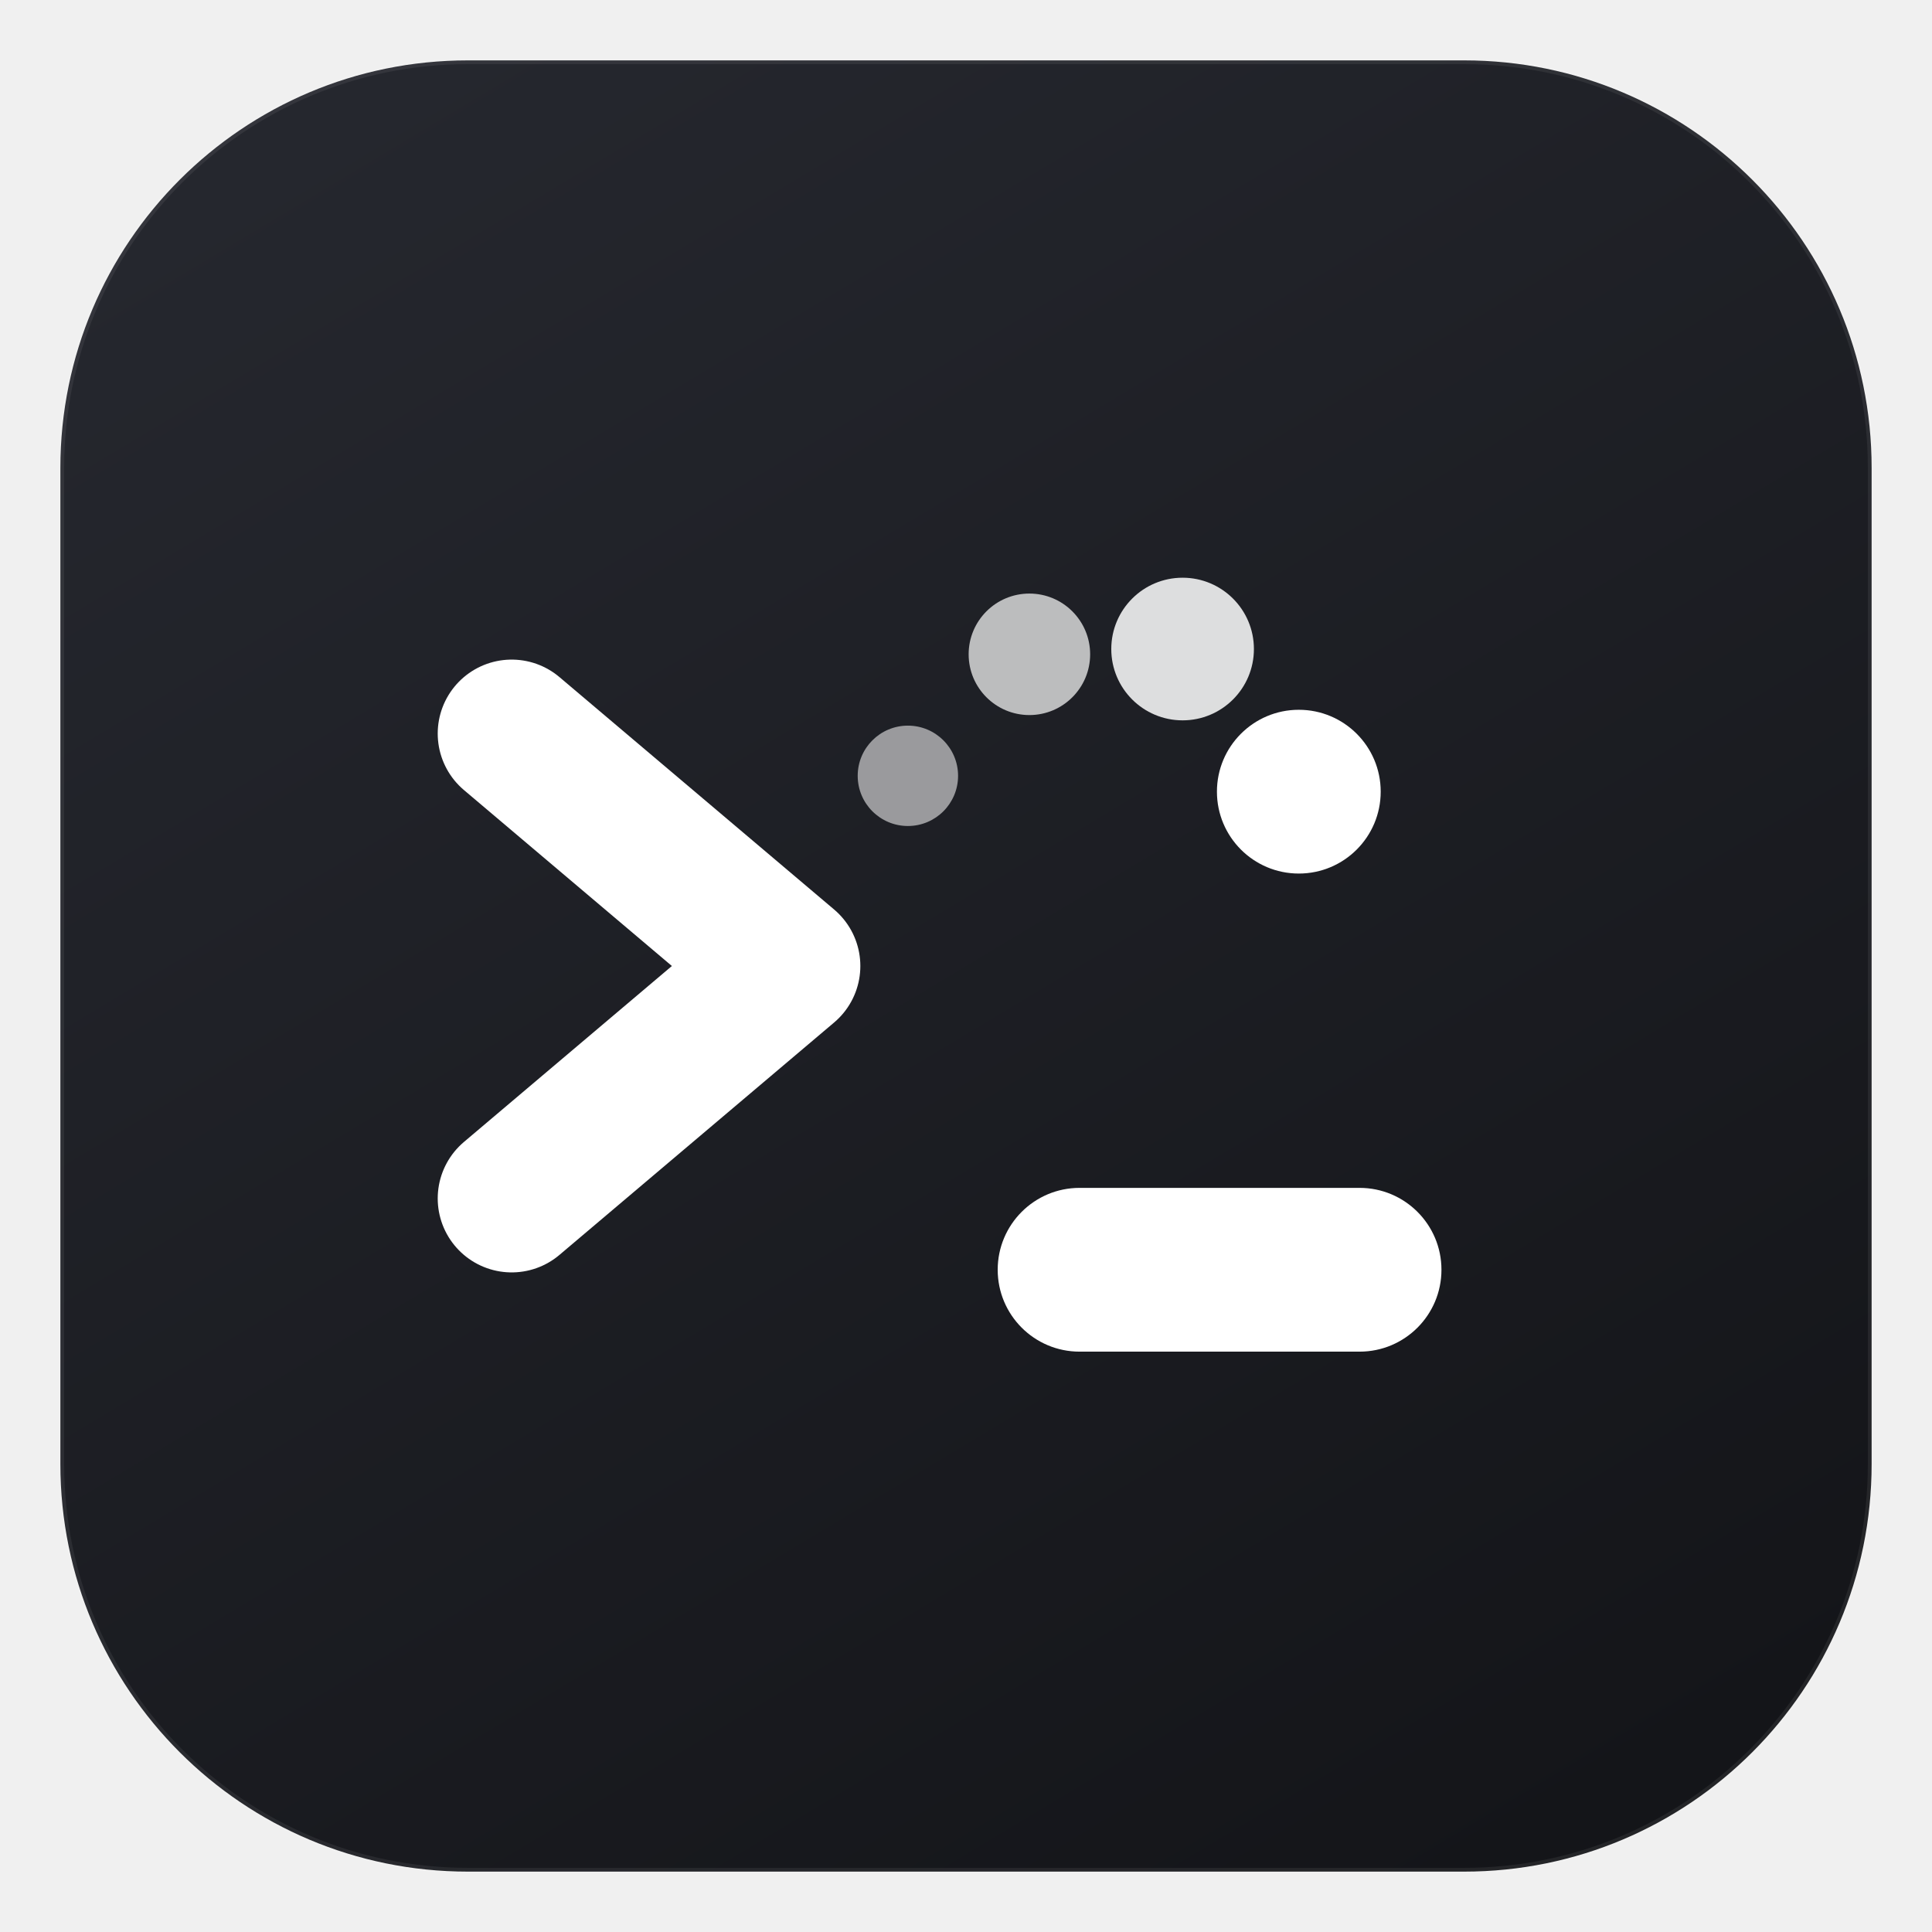
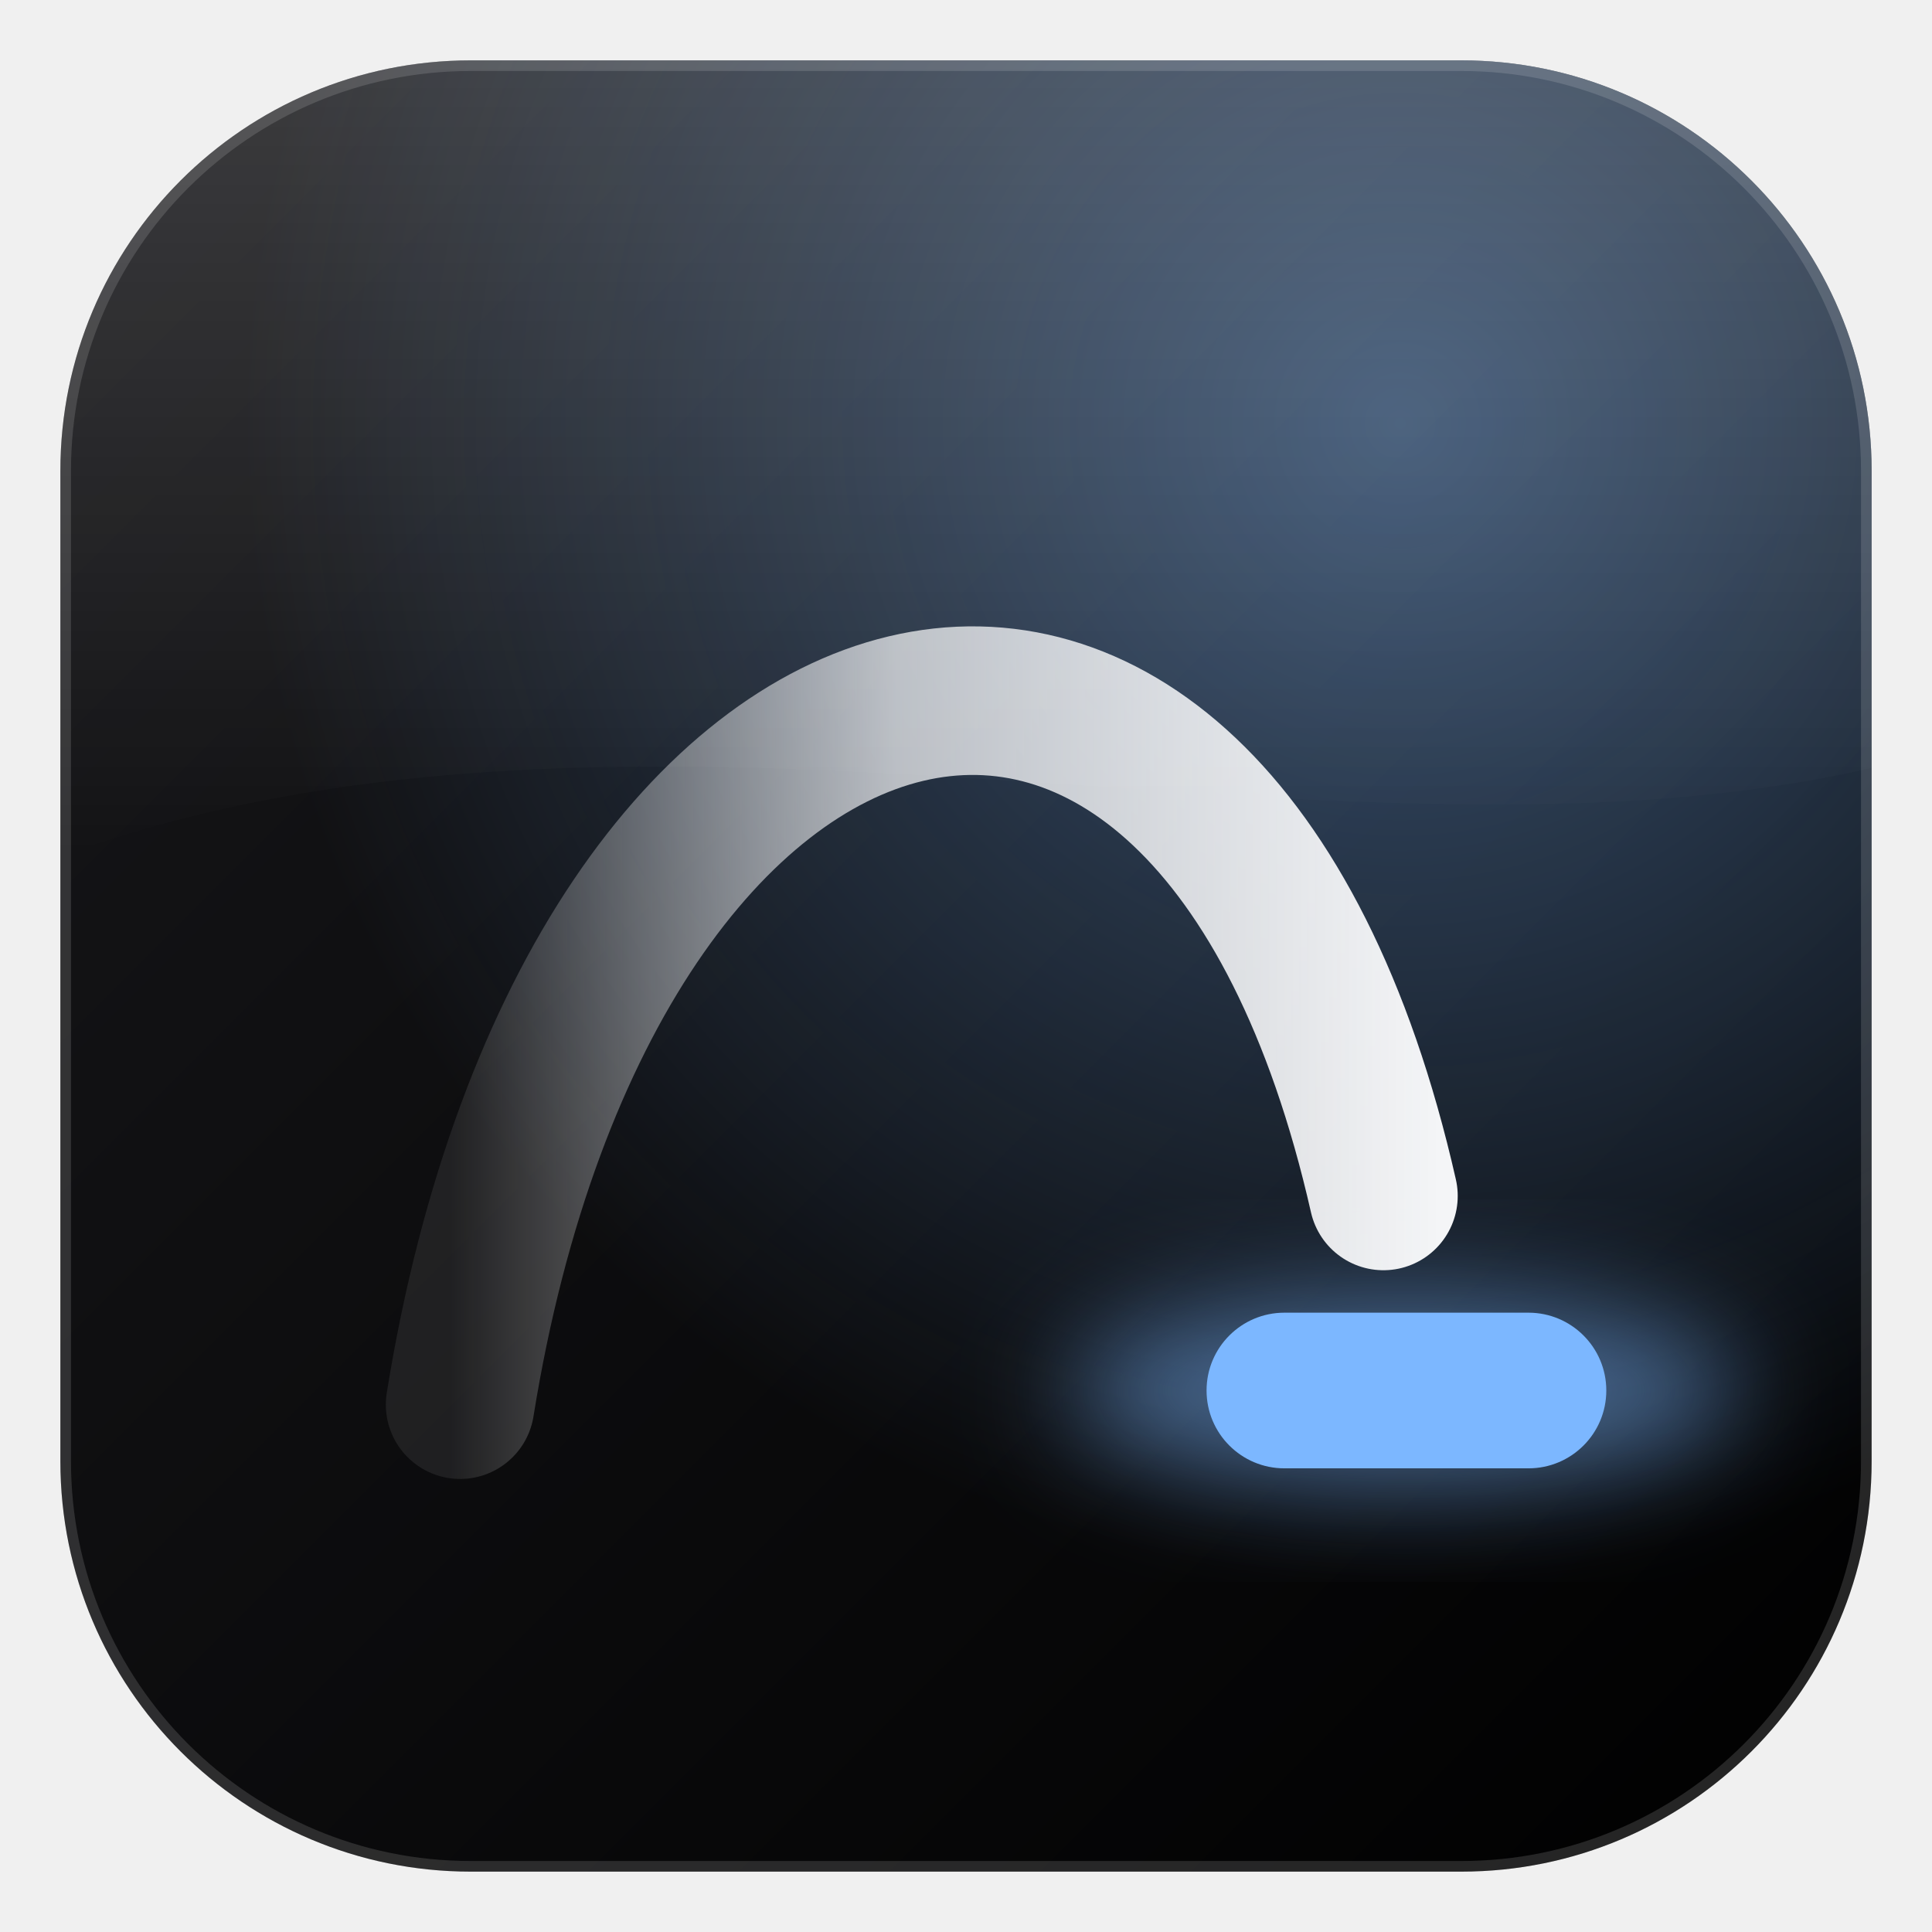
<svg xmlns="http://www.w3.org/2000/svg" width="1024" height="1024" viewBox="0 0 1024 1024">
  <defs>
-     <linearGradient id="tile" x1="0.2" y1="0" x2="0.8" y2="1">
-       <stop offset="0" stop-color="#25272e" />
-       <stop offset="1" stop-color="#141519" />
+     <linearGradient id="tile" x1="0" y1="0" x2="1" y2="1">
+       <stop offset="0" stop-color="#18181b" />
+       <stop offset="1" stop-color="#000000" />
    </linearGradient>
+     <radialGradient id="glow" cx="0.74" cy="0.2" r="0.64">
+       <stop offset="0" stop-color="#7cb7ff" stop-opacity="0.42" />
+       <stop offset="1" stop-color="#7cb7ff" stop-opacity="0" />
+     </radialGradient>
+     <linearGradient id="arc" gradientUnits="userSpaceOnUse" x1="220" y1="0" x2="780" y2="0">
+       <stop offset="0" stop-color="#f4f5f7" stop-opacity="0.08" />
+       <stop offset="0.45" stop-color="#f4f5f7" stop-opacity="0.72" />
+       <stop offset="1" stop-color="#f4f5f7" />
+     </linearGradient>
+     <linearGradient id="sheen" x1="0" y1="0" x2="0" y2="1">
+       <stop offset="0" stop-color="#ffffff" stop-opacity="0.16" />
+       <stop offset="1" stop-color="#ffffff" stop-opacity="0" />
+     </linearGradient>
+     <filter id="soft" x="-50%" y="-50%" width="200%" height="200%">
+       <feGaussianBlur stdDeviation="30" />
+     </filter>
  </defs>
-   <rect x="32" y="32" width="960" height="960" rx="216" fill="url(#tile)" />
-   <rect x="32.5" y="32.5" width="959" height="959" rx="215.5" fill="none" stroke="#ffffff" stroke-opacity="0.07" stroke-width="3" />
-   <g transform="translate(176 176) scale(28)">
-     <path d="M3.4 7.6L8.6 12L3.4 16.4" fill="none" stroke="#ffffff" stroke-width="2.8" stroke-linecap="round" stroke-linejoin="round" />
-     <circle cx="10.9" cy="8.4" r="0.95" fill="#ffffff" opacity="0.55" />
-     <circle cx="13.2" cy="6.1" r="1.15" fill="#ffffff" opacity="0.7" />
-     <circle cx="16.1" cy="6" r="1.35" fill="#ffffff" opacity="0.85" />
-     <circle cx="18.3" cy="8.7" r="1.55" fill="#ffffff" />
-     <rect x="12.6" y="16.2" width="8.4" height="3.1" rx="1.55" fill="#ffffff" />
+   <g transform="translate(32 32) scale(0.9375)">
+     <rect width="1024" height="1024" rx="232" fill="url(#tile)" />
+     <rect width="1024" height="1024" rx="232" fill="url(#glow)" />
+     <ellipse cx="760" cy="752" rx="190" ry="54" fill="#7cb7ff" opacity="0.5" filter="url(#soft)" />
+     <path d="M226 760 C 300 300, 650 210, 748 642" fill="none" stroke="url(#arc)" stroke-width="84" stroke-linecap="round" />
+     <rect x="648" y="708" width="226" height="88" rx="44" fill="#7cb7ff" />
+     <path d="M0 232 A232 232 0 0 1 232 0 H792 A232 232 0 0 1 1024 232 V400 C 720 470, 330 330, 0 450 Z" fill="url(#sheen)" />
+     <rect x="3" y="3" width="1018" height="1018" rx="229" fill="none" stroke="#ffffff" stroke-opacity="0.14" stroke-width="6" />
  </g>
</svg>
